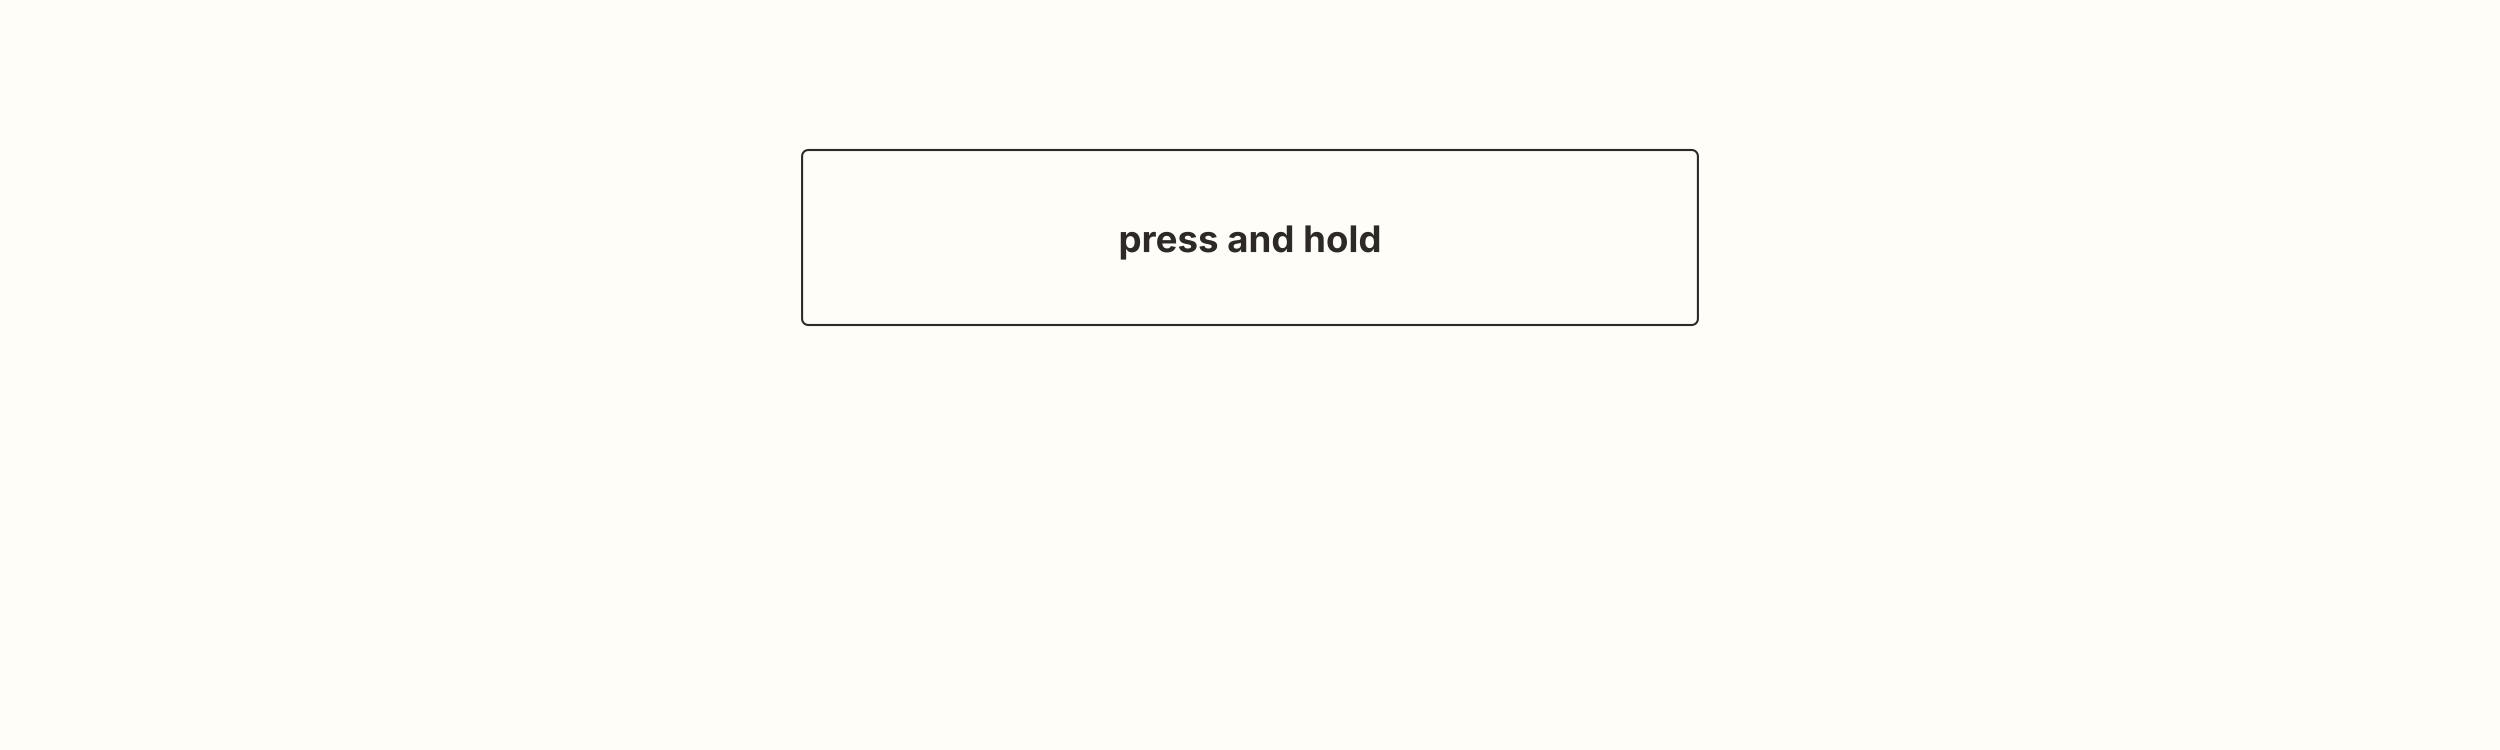
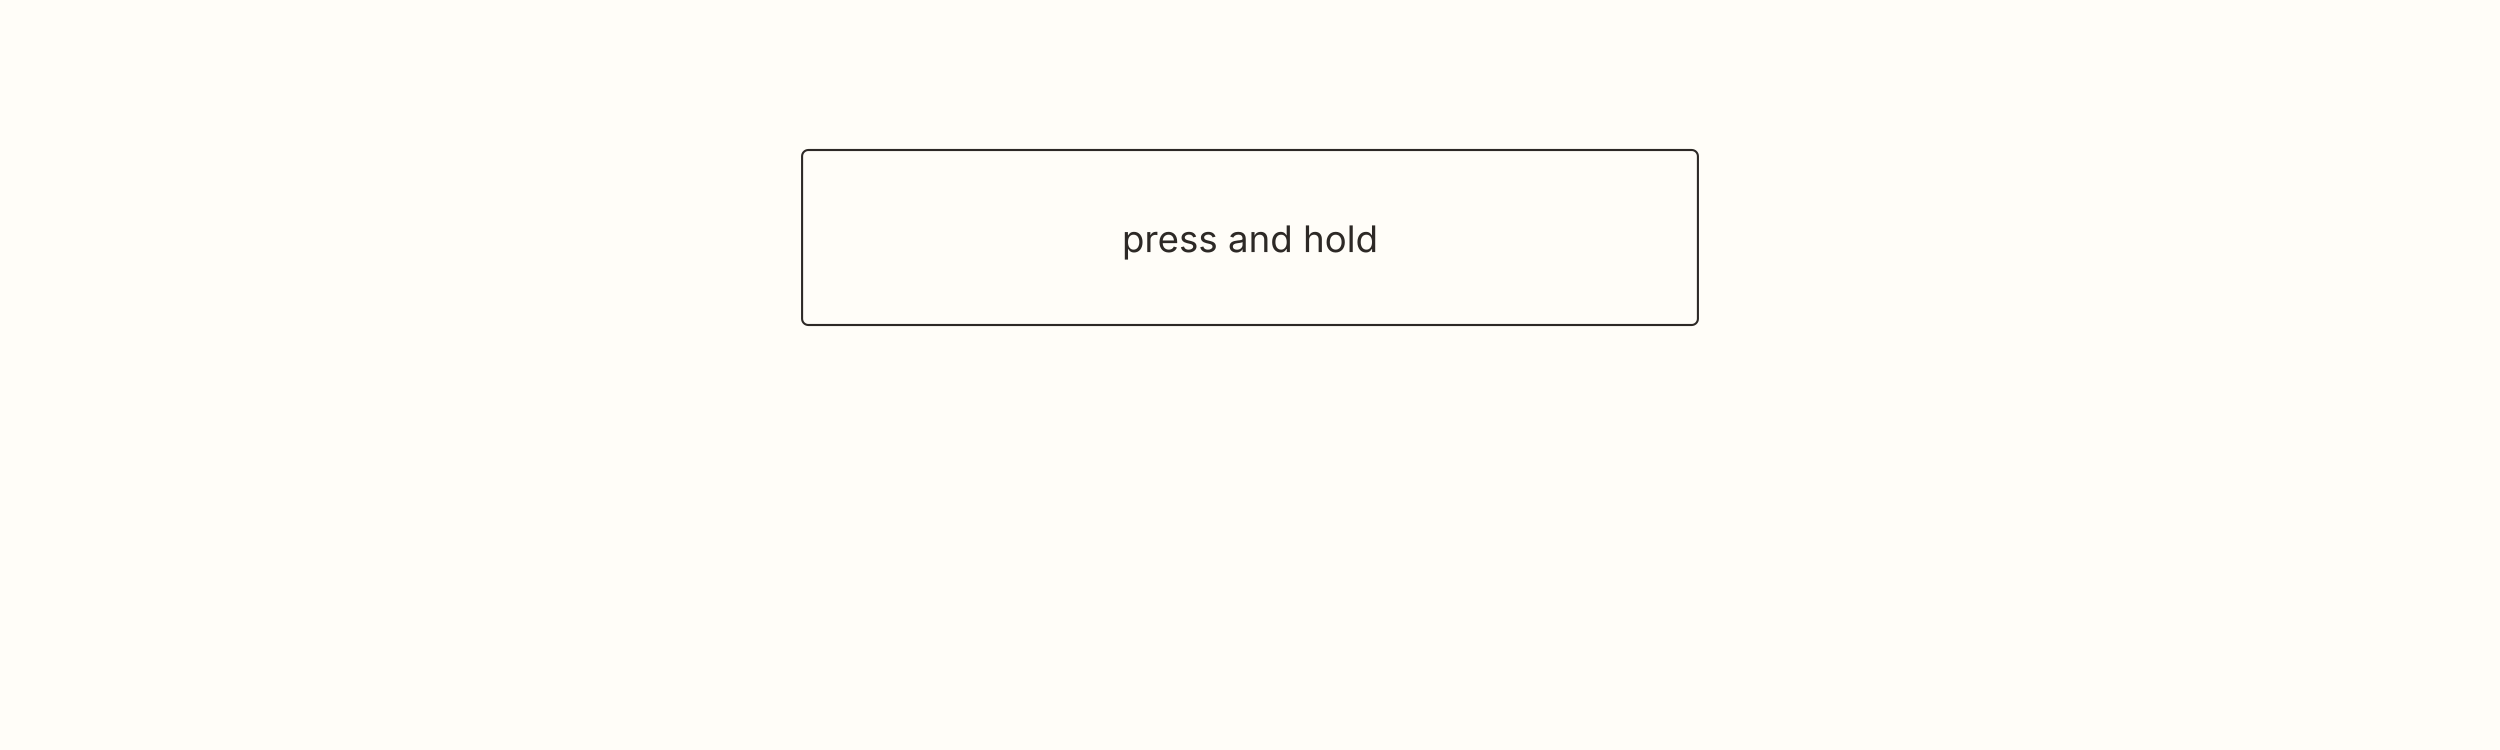
<svg xmlns="http://www.w3.org/2000/svg" viewBox="0 0 1200 360" role="img" aria-labelledby="title description">
  <rect width="1200" height="360" fill="#fffdf8" />
  <rect x="385" y="72" width="430" height="84" rx="3" fill="none" stroke="#2d2926" stroke-width="1" />
-   <text x="600" y="121" fill="#2d2926" font-family="system-ui, -apple-system, BlinkMacSystemFont, 'Segoe UI', sans-serif" font-size="17.6" font-weight="650" text-anchor="middle">press and hold</text>
+   <text x="600" y="121" fill="#2d2926" font-family="system-ui, -apple-system, BlinkMacSystemFont, 'Segoe UI', sans-serif" font-size="17.6" font-weight="400" text-anchor="middle">press and hold</text>
</svg>
